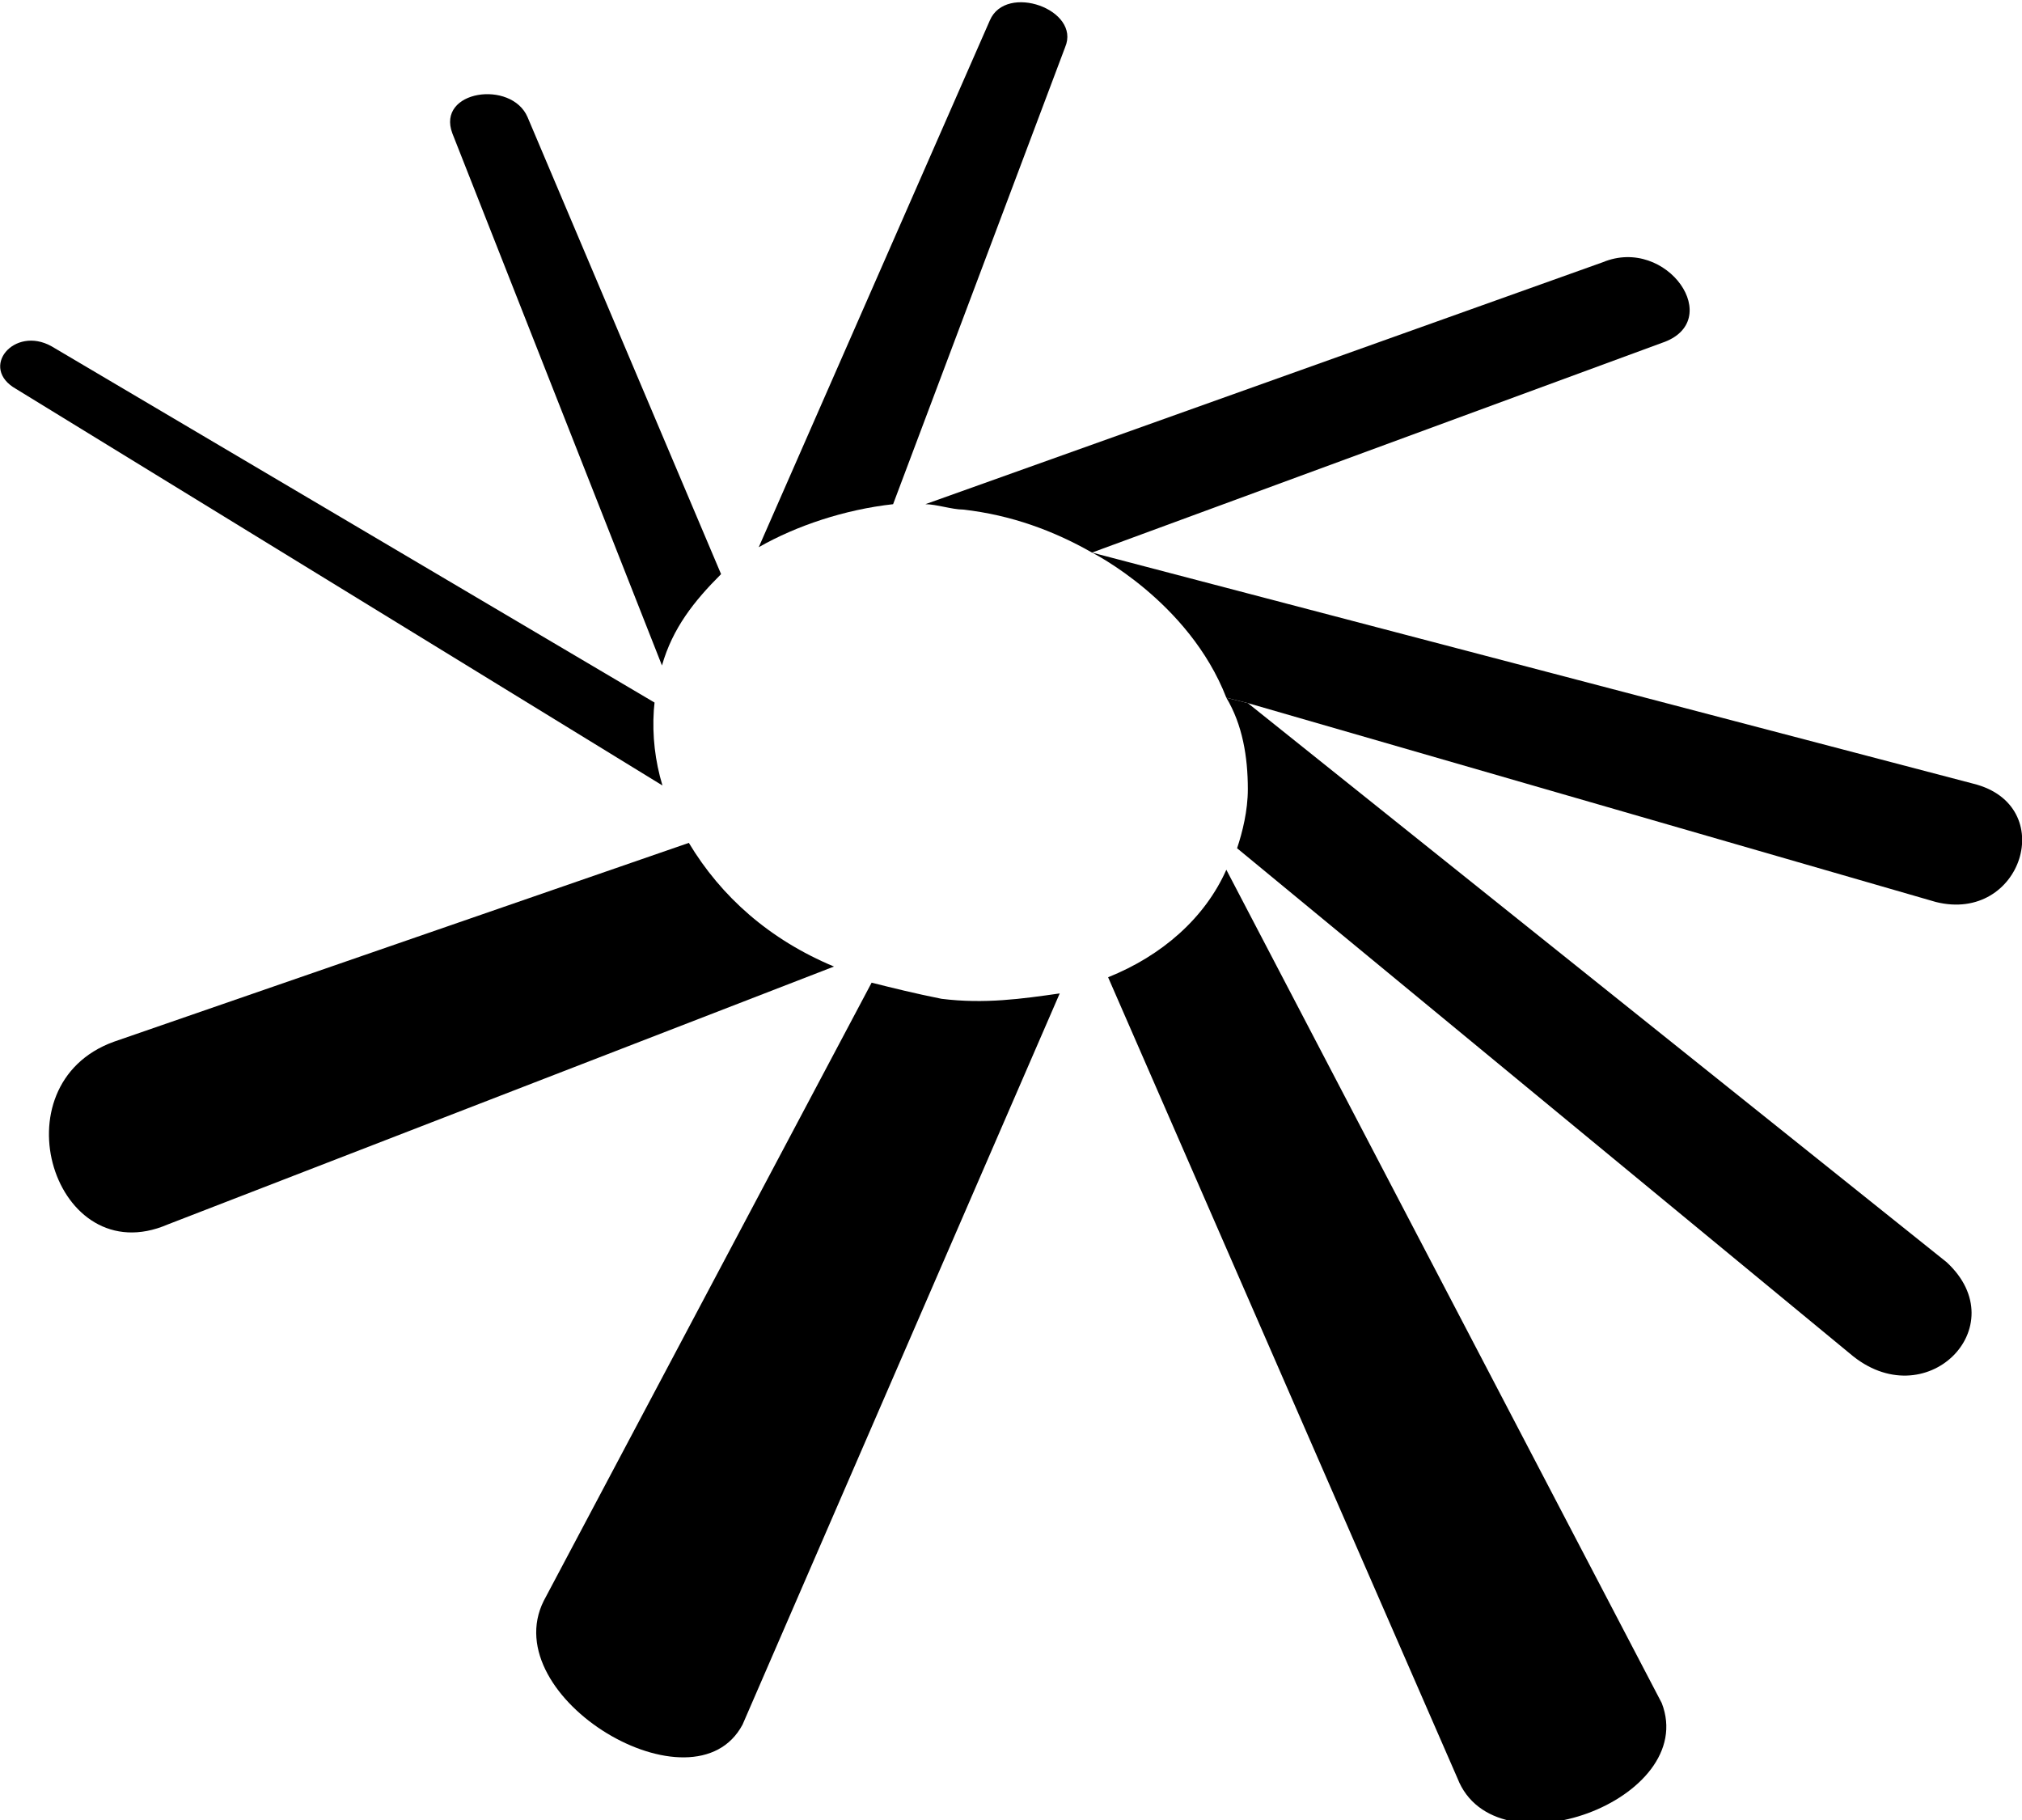
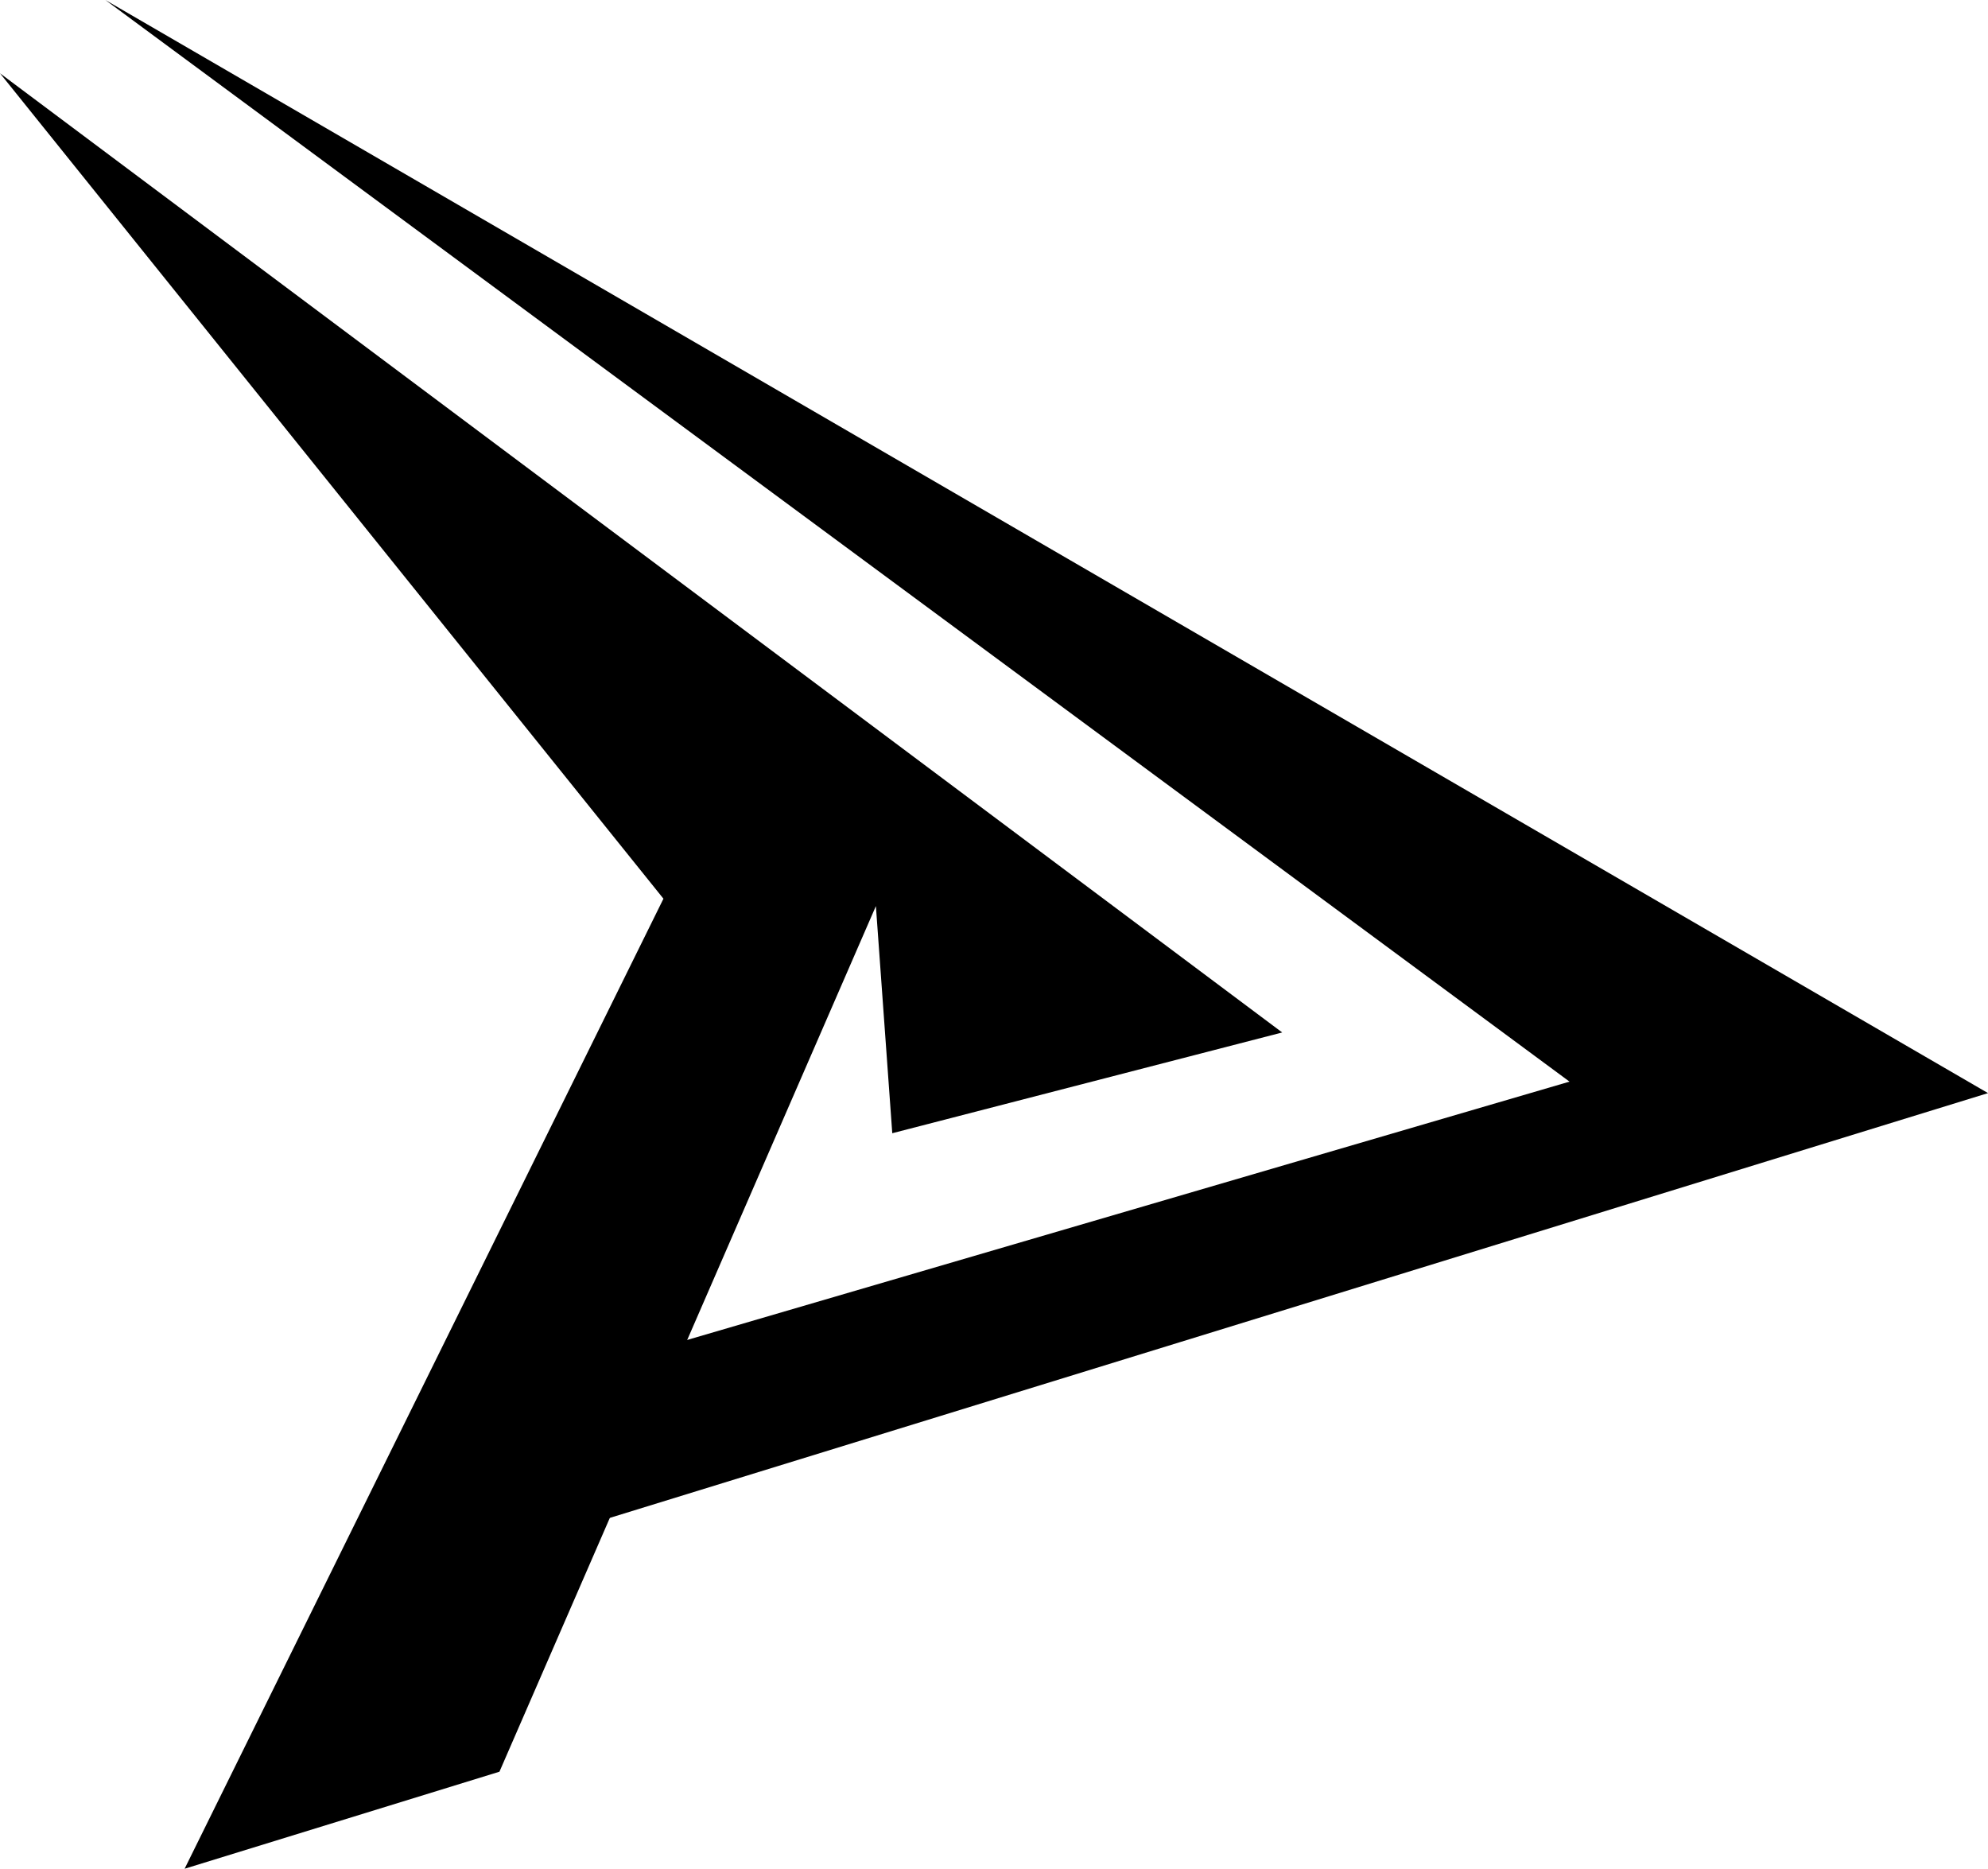
- <svg xmlns="http://www.w3.org/2000/svg" id="svg2" height="450" width="500" version="1.1">
-   <g id="layer1">
-     <g id="g3237-1" fill-rule="evenodd" fill="#000" transform="translate(-122, -300.5)">
-       <path id="path2993-7" d="m384.05,546.12-78.42,180.77c-11.962,22.597-61.143-6.643-49.176-30.572l81.08-152.85c5.315,1.332,10.635,2.66,17.277,3.987,10.635,1.332,19.937,0,29.239-1.328z" />
-       <path id="path2995-4" d="m425.25,515.55,107.66,206.02c9.302,23.929-41.206,42.534-50.509,18.609l-86.39-198.05c13.29-5.319,23.924-14.622,29.239-26.584z" />
-       <path id="path2997-0" d="m328.23,539.48-164.82,63.798c-27.912,11.962-42.534-34.559-13.29-45.193l142.22-49.181c7.975,13.294,19.937,23.924,35.887,30.576z" />
-       <path id="path3001-9" d="m285.69,465.04-51.836-131.58c-3.987-10.635,14.622-13.29,18.605-3.987l47.849,112.98c-6.643,6.643-11.958,13.29-14.618,22.592z" />
-       <path id="path3003-4" d="m309.62,435.8,57.151-130.26c3.987-9.307,22.597-2.66,18.609,6.643l-42.534,112.98c-11.962,1.328-23.92,5.319-33.227,10.635z" />
-       <path id="path3005-8" d="m603.36,612.58c17.282,15.95-5.315,38.546-23.924,22.592l-151.53-124.94c1.332-3.987,2.66-9.303,2.66-14.618,0-7.975-1.328-15.95-5.319-22.597l5.319,1.328,172.79,138.23z" />
-       <path id="path3007-8" d="m425.25,473.01c-9.303-23.924-33.227-35.887-33.227-35.887l217.98,57.156c21.265,5.315,11.962,34.559-9.307,29.239l-170.13-49.176-5.319-1.332z" />
-       <path id="path3009-2" d="m532.92,385.29-140.89,51.836c-9.302-5.315-19.937-9.302-31.899-10.635-2.66,0-6.647-1.328-9.302-1.328l167.48-59.815c15.945-6.643,30.567,14.626,14.618,19.941z" />
-       <path id="path3103-4" d="M285.81,494.71,126,396.68c-9.288-5.221-0.515-15.735,8.747-10.558l149.11,88.088-0.178,1.891a52.196,52.196,0,0,0,2.131,18.603z" />
+ <svg xmlns="http://www.w3.org/2000/svg" width="200" height="187.97" version="1.1" viewBox="0 0 52.916 49.732">
+   <g transform="matrix(.41667 0 0 .41667 -1.1017 -71.319)">
+     <g transform="matrix(2.1003,0,0,2.1003,-22.549,-28.627)" stroke-width=".476">
+       <path d="m29.651 141.56 42.811-13.193-57.26-33.241 44.531 32.892-27.07 7.924z" />
+       <path d="m11.995 97.353 20.179 25.102-14.564 29.5 9.576-2.951c3.817-8.775 7.633-17.55 11.45-26.325l0.498 6.908 11.86-3.064z" />
    </g>
  </g>
</svg>
